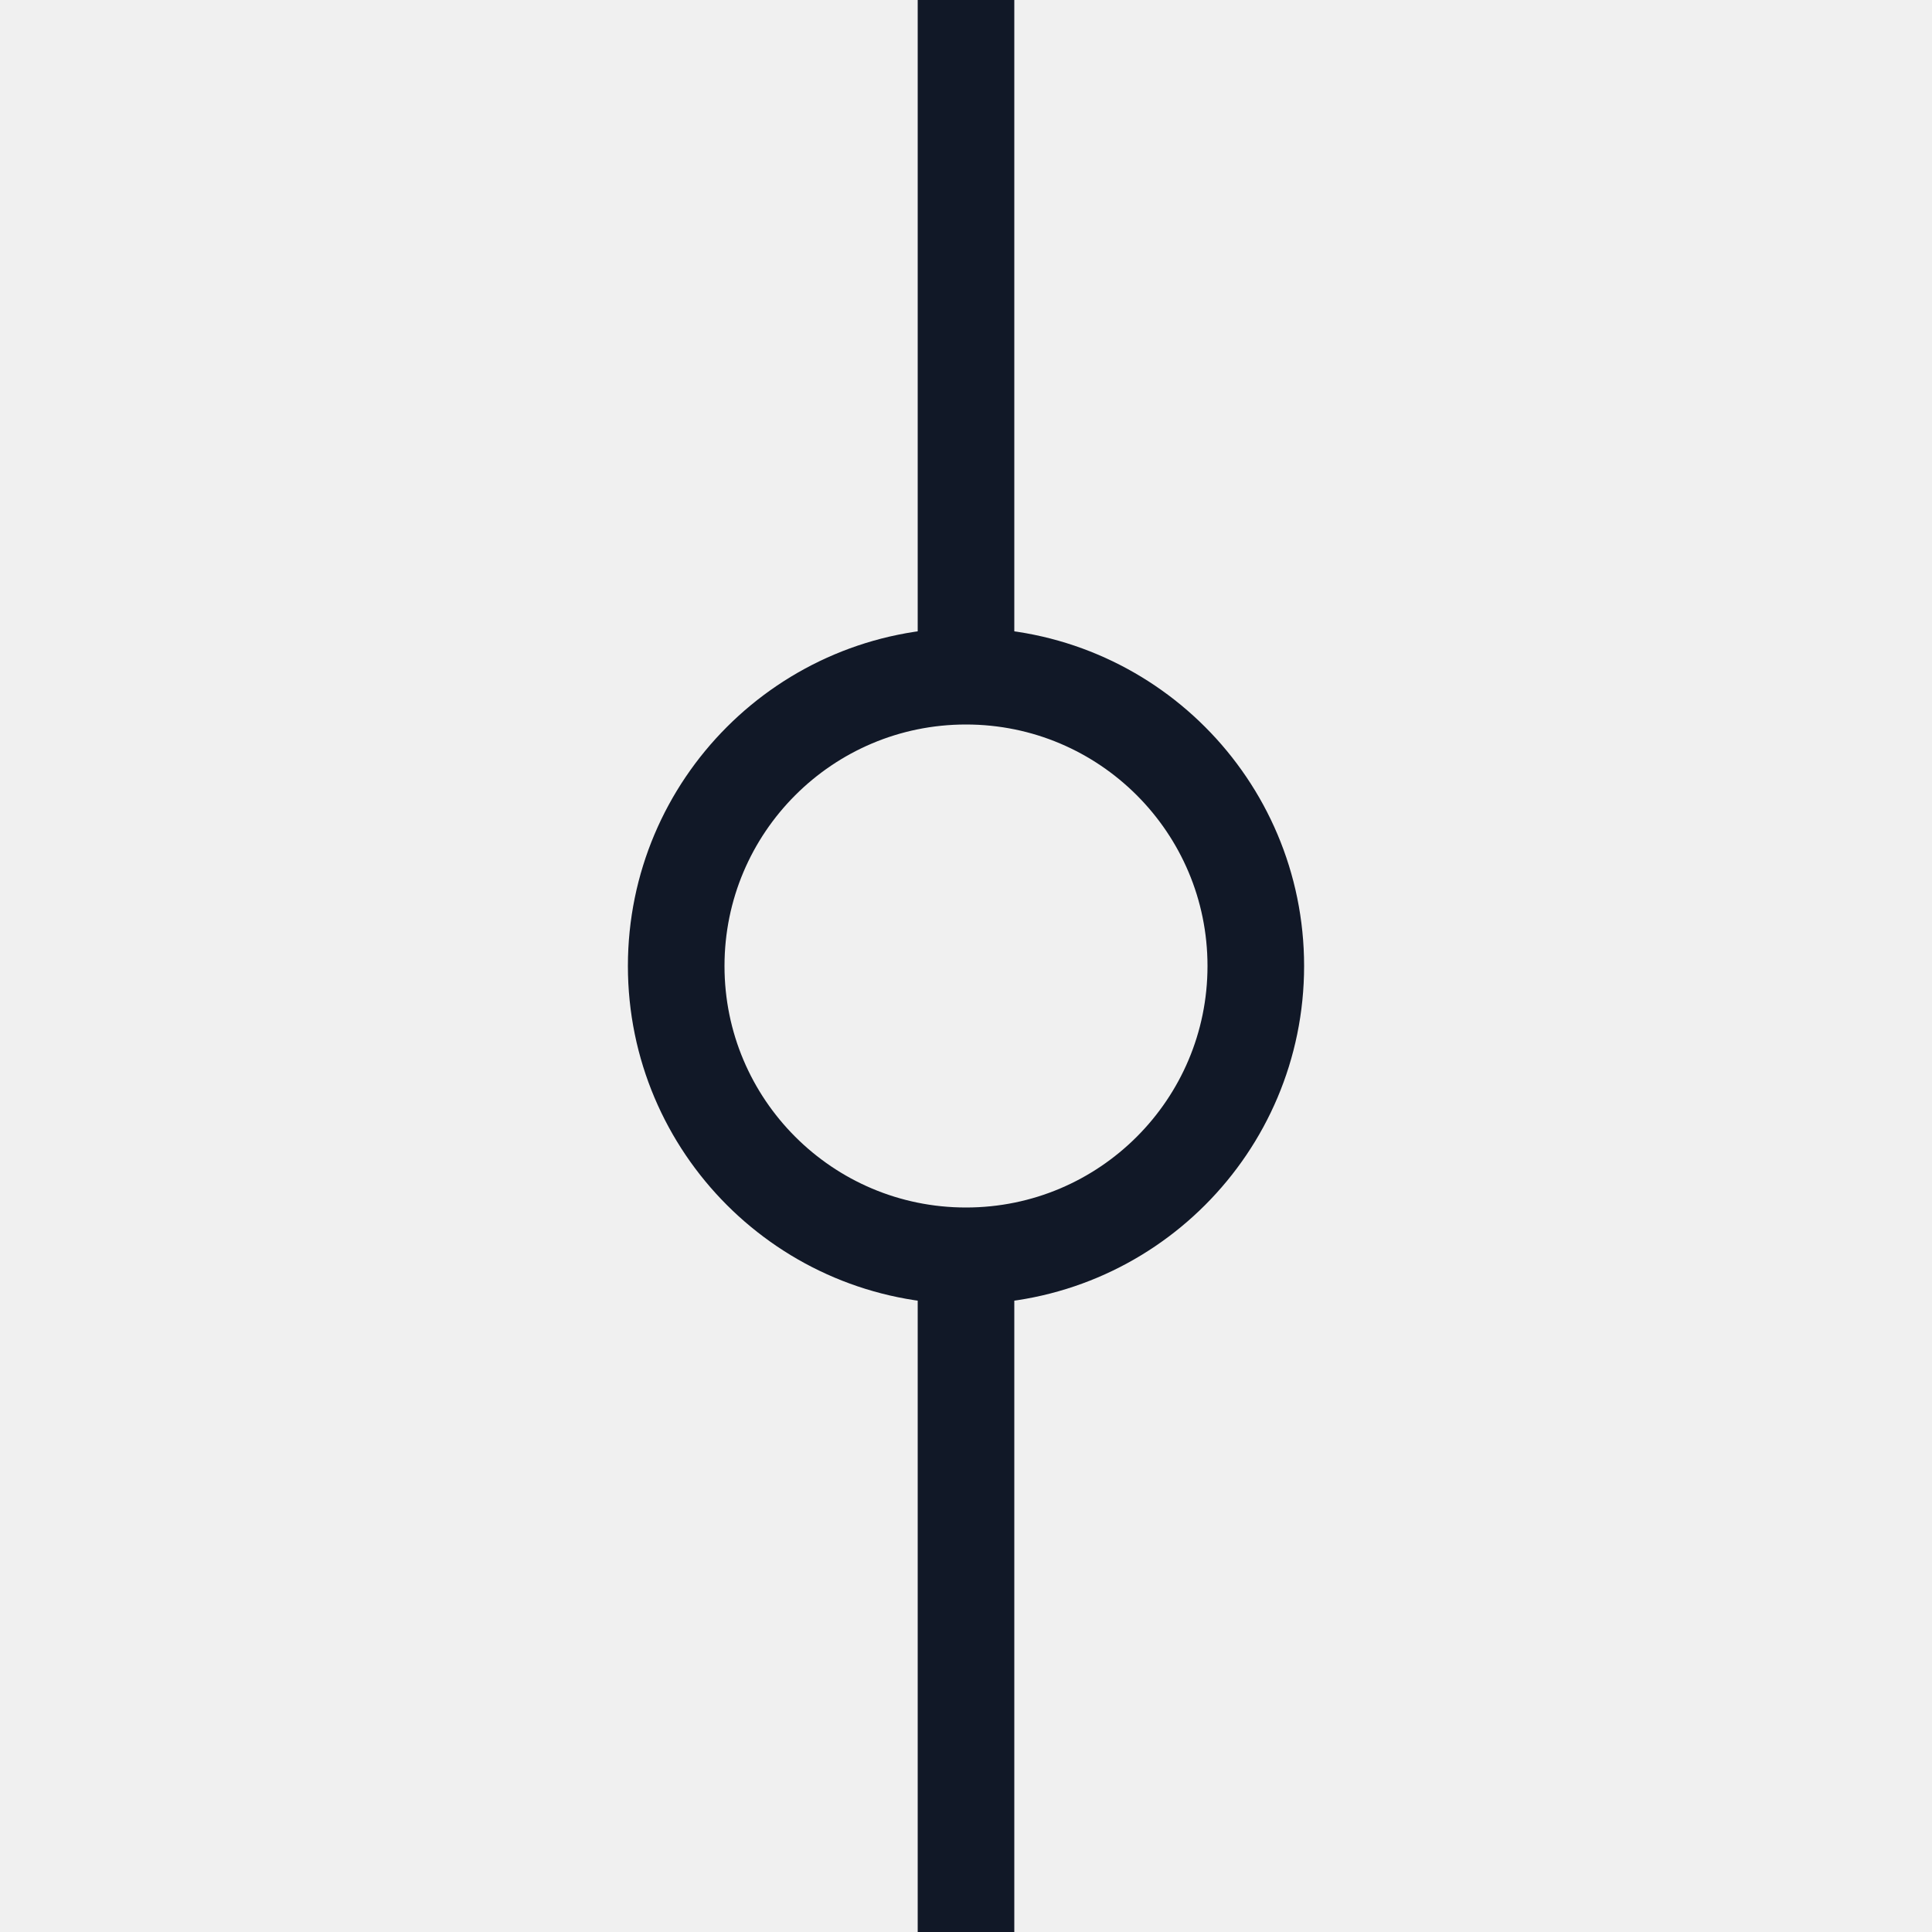
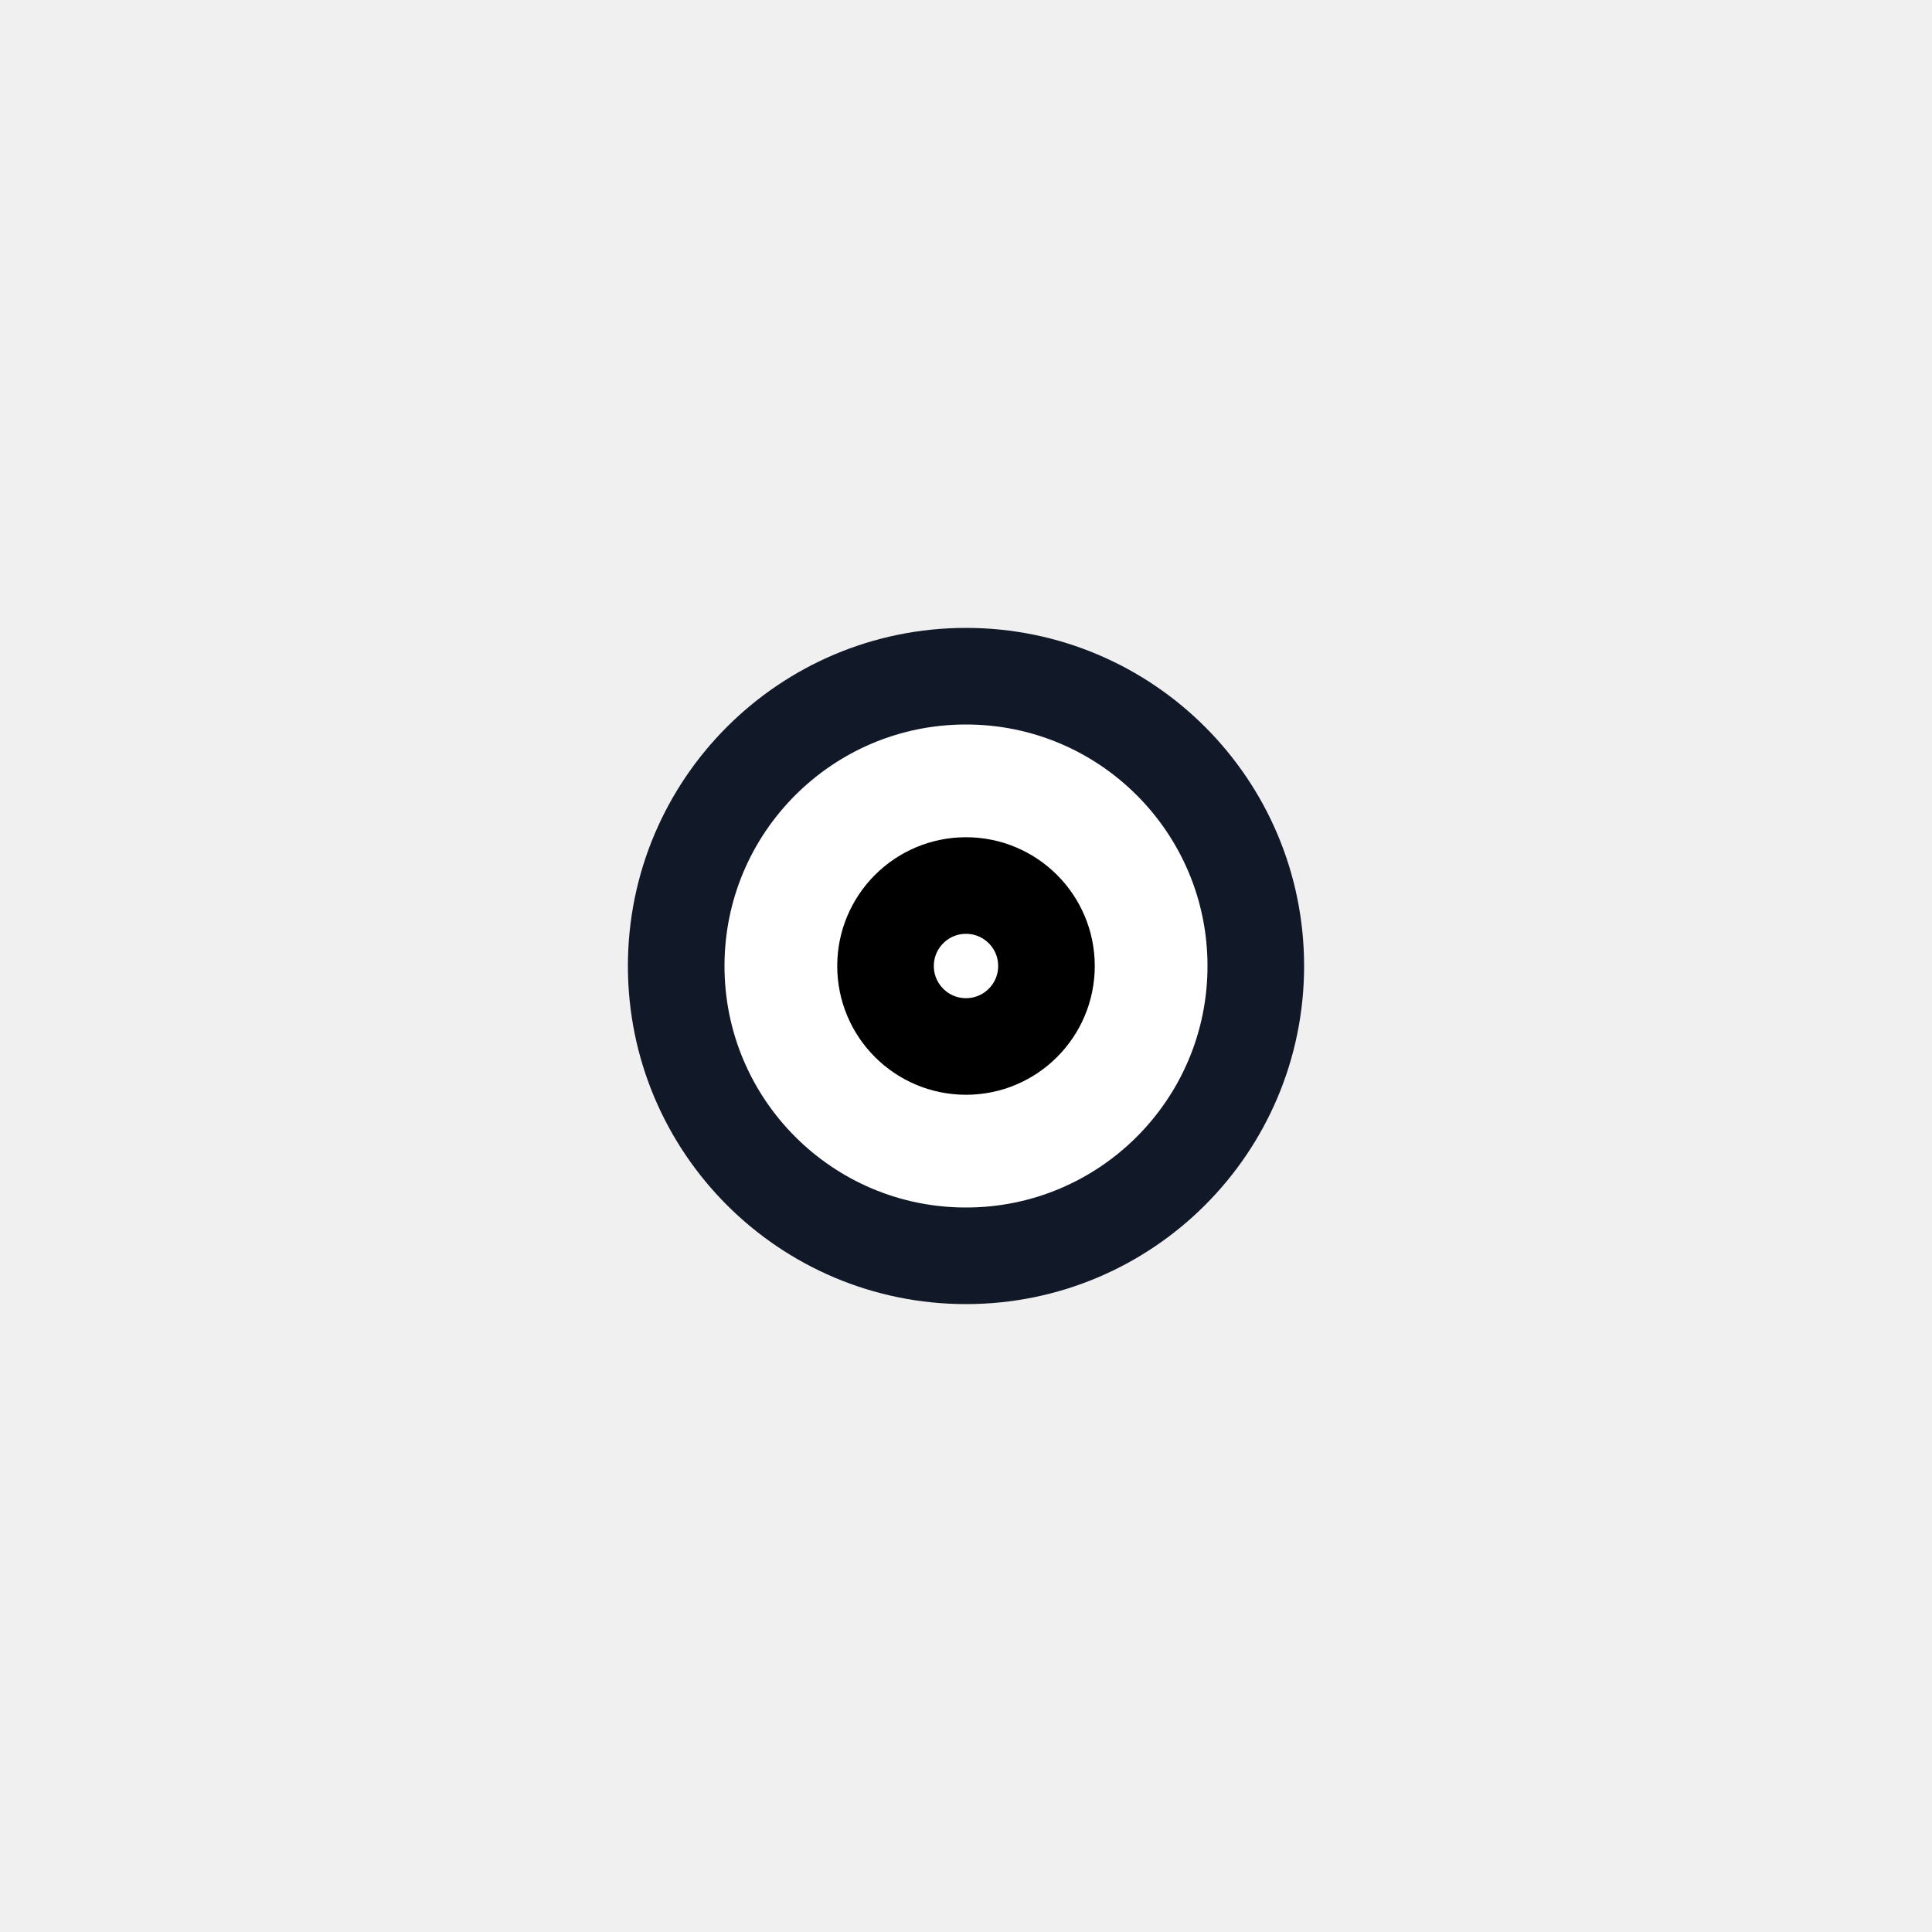
- <svg xmlns="http://www.w3.org/2000/svg" viewBox="0 0 40 40" width="40" height="40">
-   <g fill="none" stroke="#111827" stroke-width="2">
-     <path d="M20 0 V14 M20 26 V40" />
-     <circle cx="20" cy="20" r="6" />
+ <svg xmlns="http://www.w3.org/2000/svg" width="40" height="40" viewBox="0 0 40 40">
+   <g id="Layer_1" data-name="Layer 1">
+     <path d="M26 20 C26 23.314 23.314 26 20 26 C16.686 26 14 23.314 14 20 C14 16.686 16.686 14 20 14 C23.314 14 26 16.686 26 20 Z" fill="#ffffff" stroke="#111827" stroke-width="2" />
+     <path d="M18.334 20 C18.334 19.08 19.08 18.334 20 18.334 C20.92 18.334 21.666 19.08 21.666 20 C21.666 20.92 20.92 21.666 20 21.666 C19.08 21.666 18.334 20.92 18.334 20 Z" fill="#ffffff" stroke="#000000" stroke-width="2" stroke-miterlimit="10" />
  </g>
</svg>
